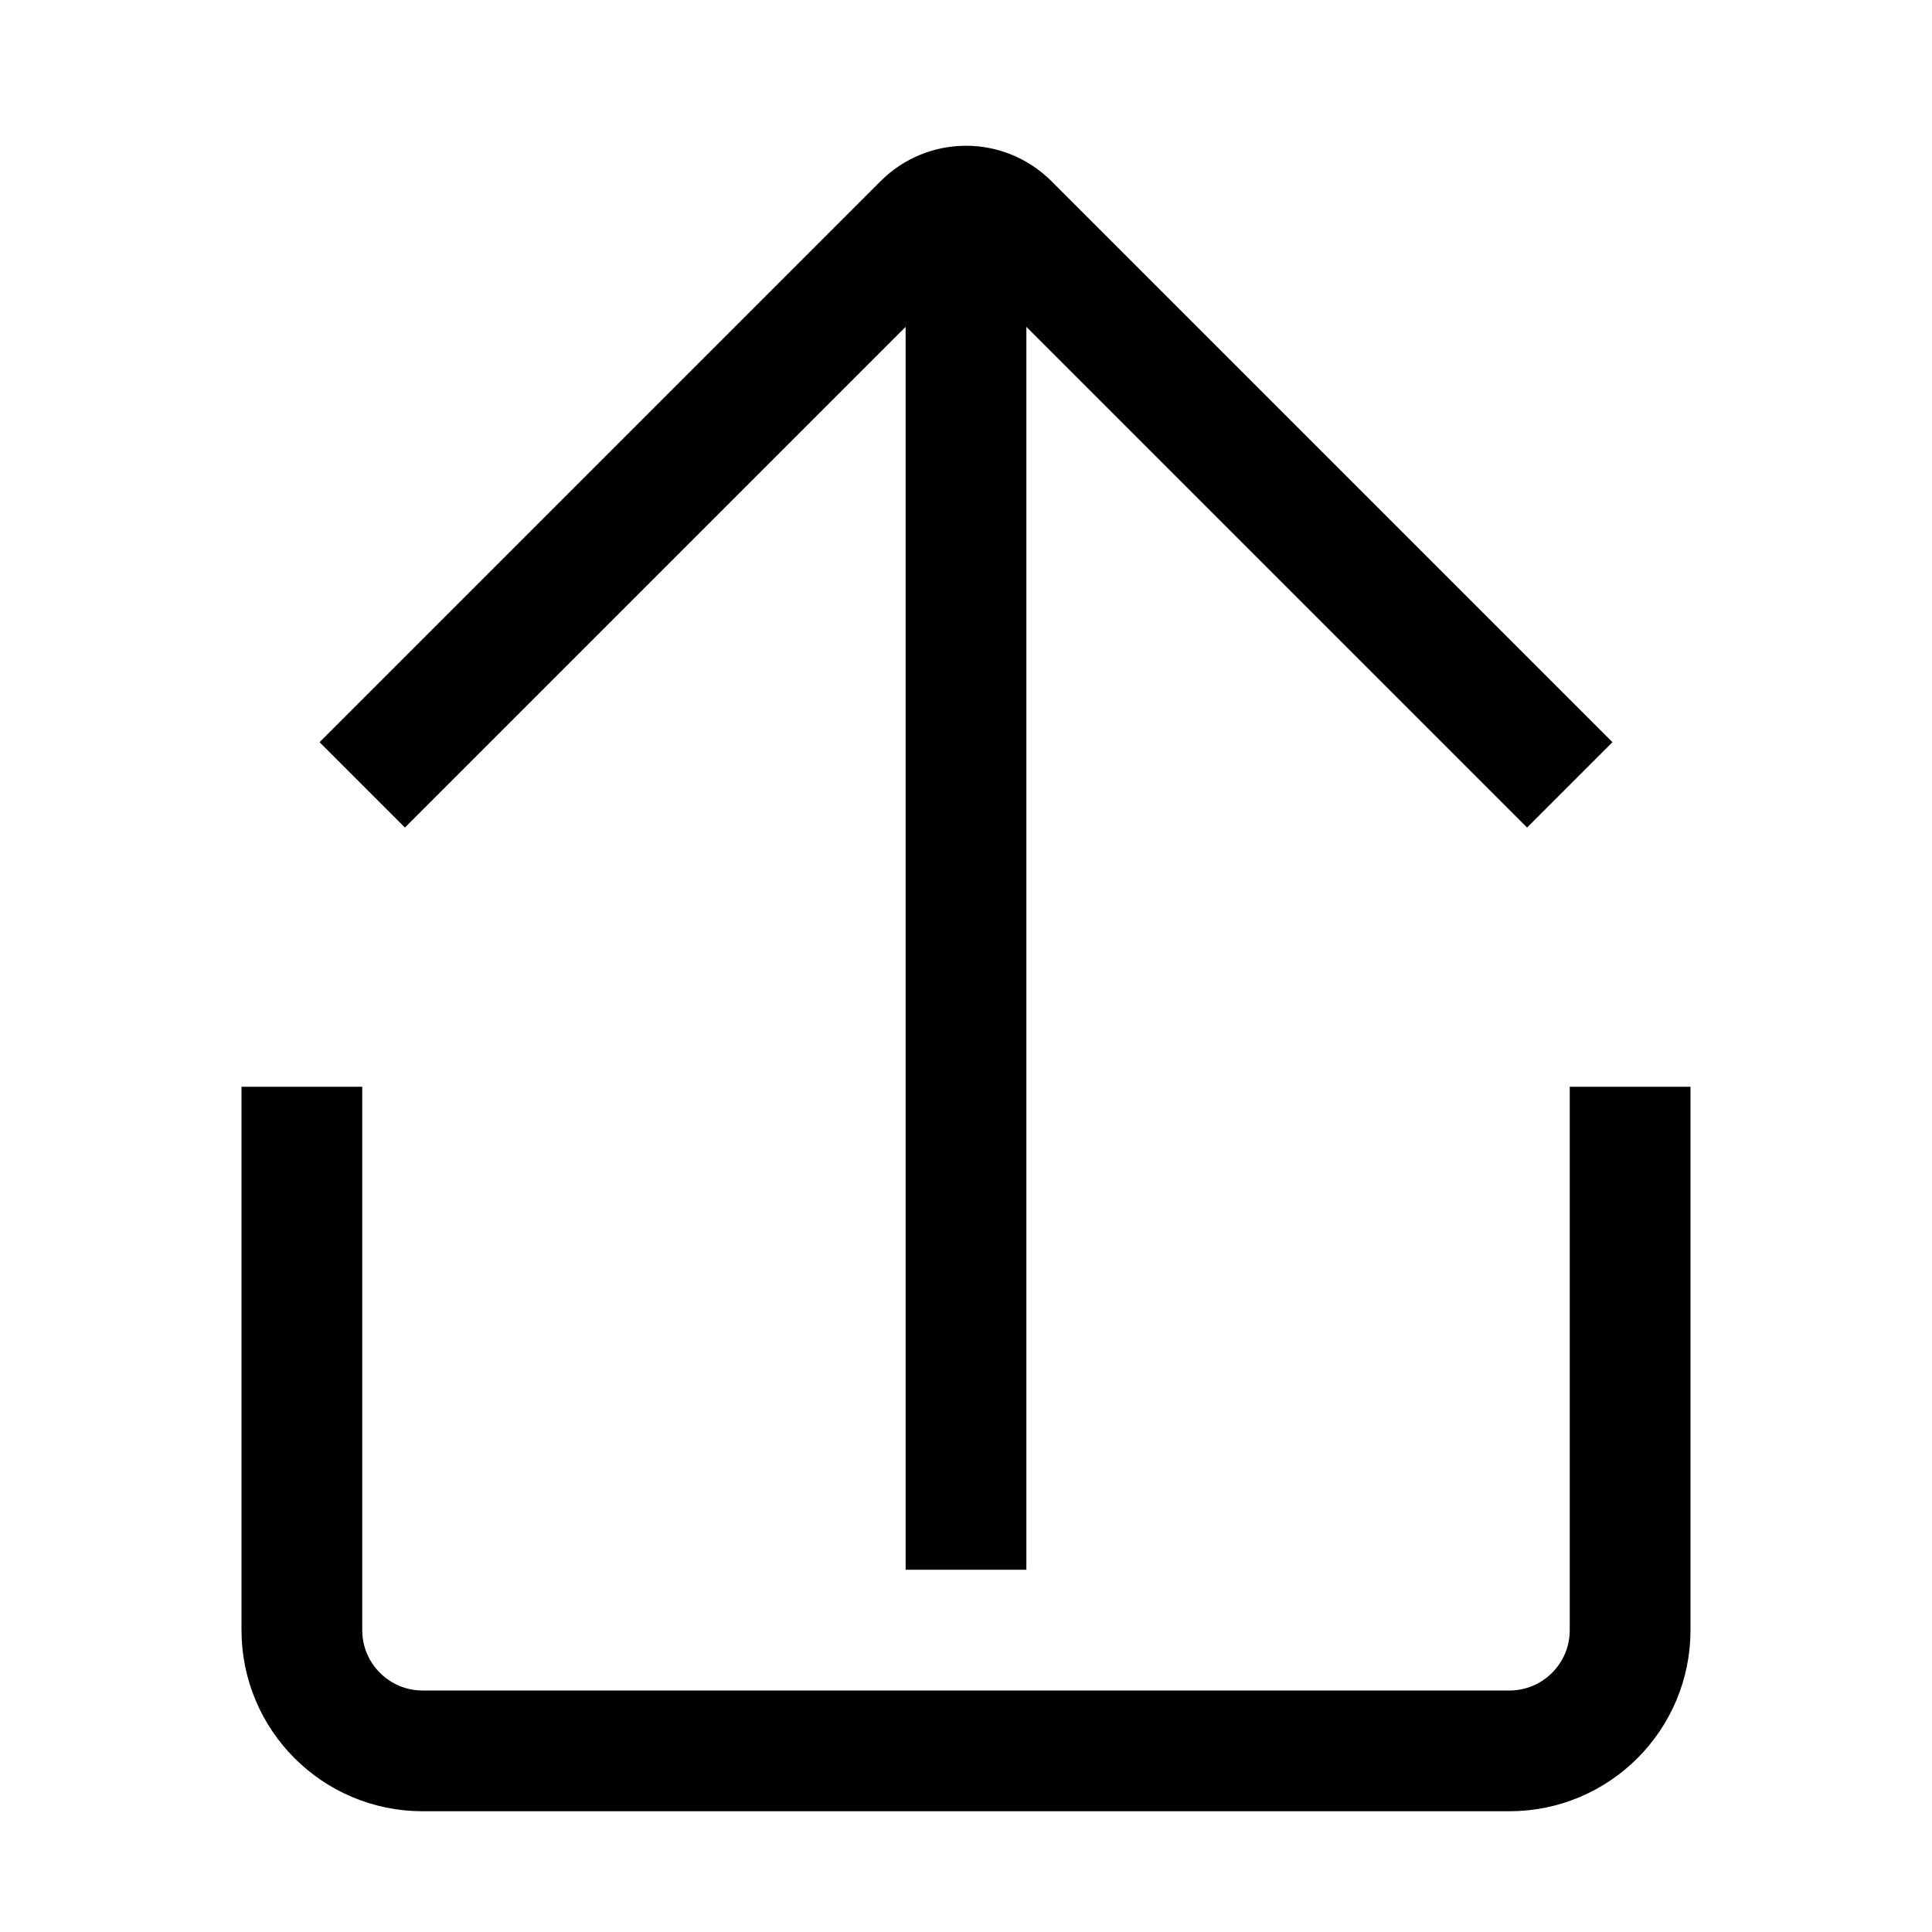
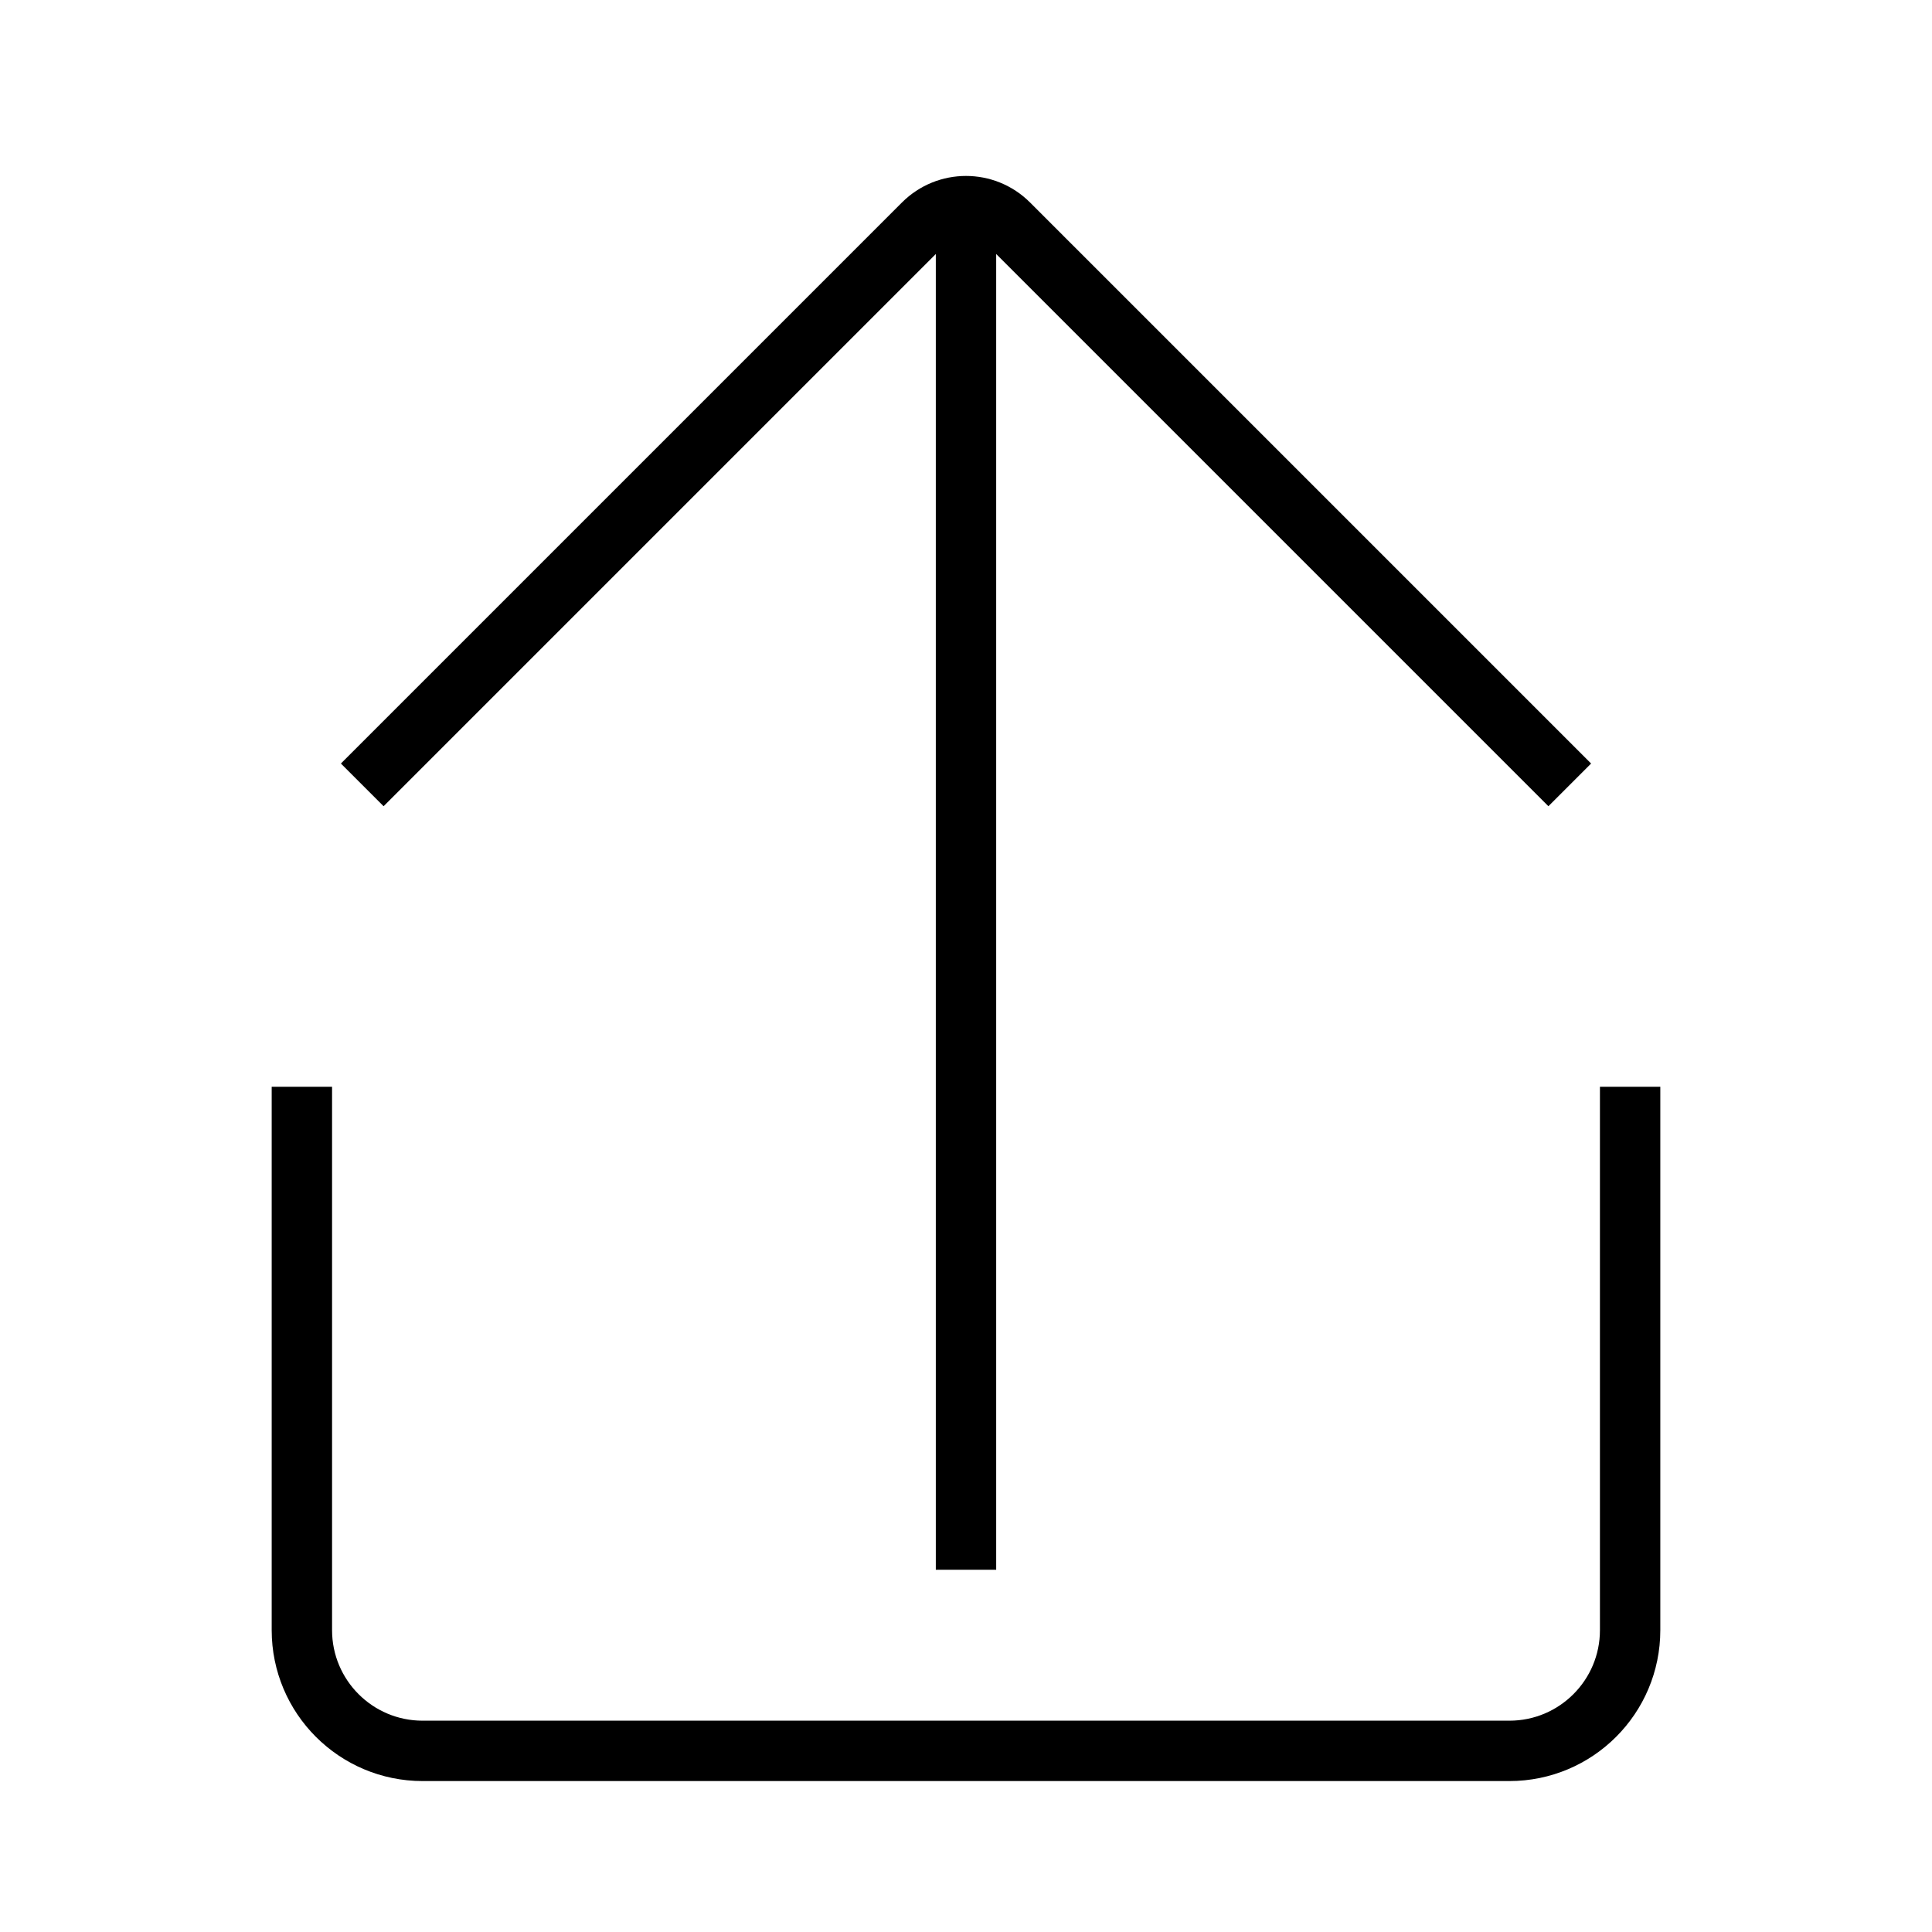
- <svg xmlns="http://www.w3.org/2000/svg" viewBox="0 0 32 32" aria-hidden="true" role="presentation" focusable="false" style="display: block; fill: none; height: 16px; width: 16px; stroke: currentcolor; stroke-width: 2; overflow: visible;">
+ <svg xmlns="http://www.w3.org/2000/svg" viewBox="0 0 32 32" aria-hidden="true" role="presentation" focusable="false" style="display: block; fill: none; stroke: currentcolor; overflow: visible;">
  <g fill="none">
    <path d="M27 18v9a2 2 0 0 1-2 2H7a2 2 0 0 1-2-2v-9" />
    <path d="M16 3v23V3z" />
    <path d="M6 13l9.293-9.293a1 1 0 0 1 1.414 0L26 13" />
  </g>
</svg>
